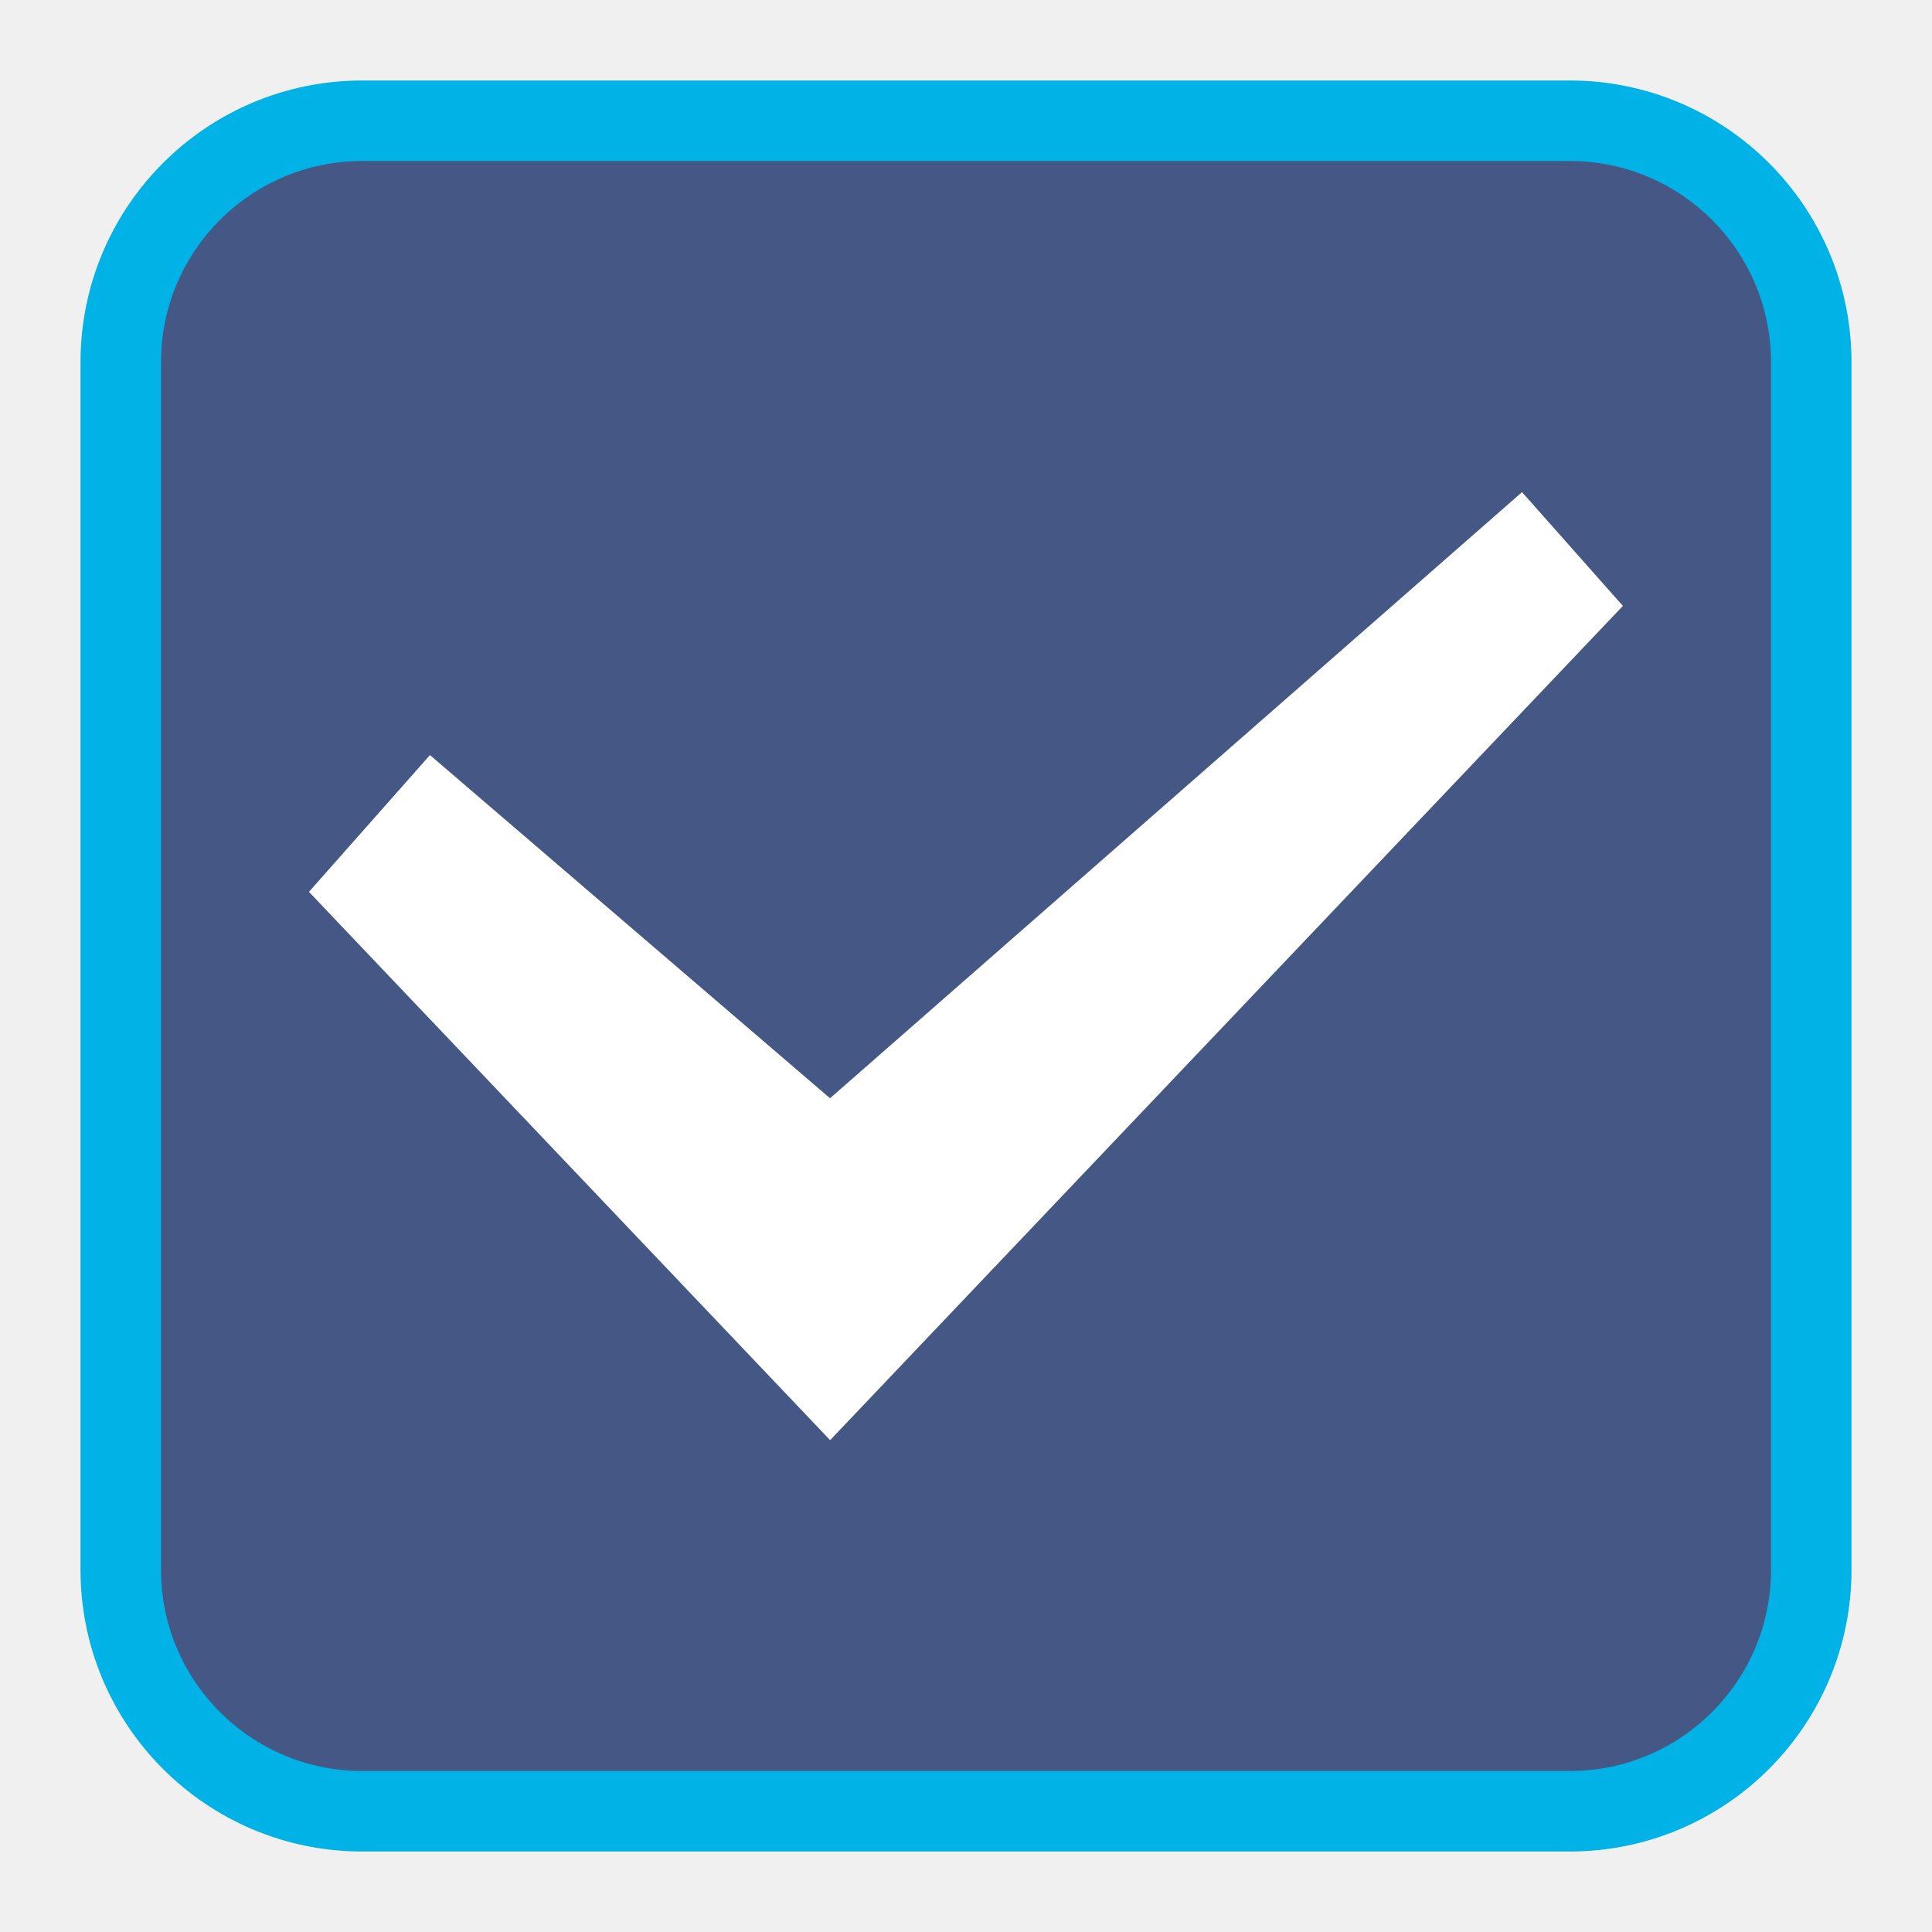
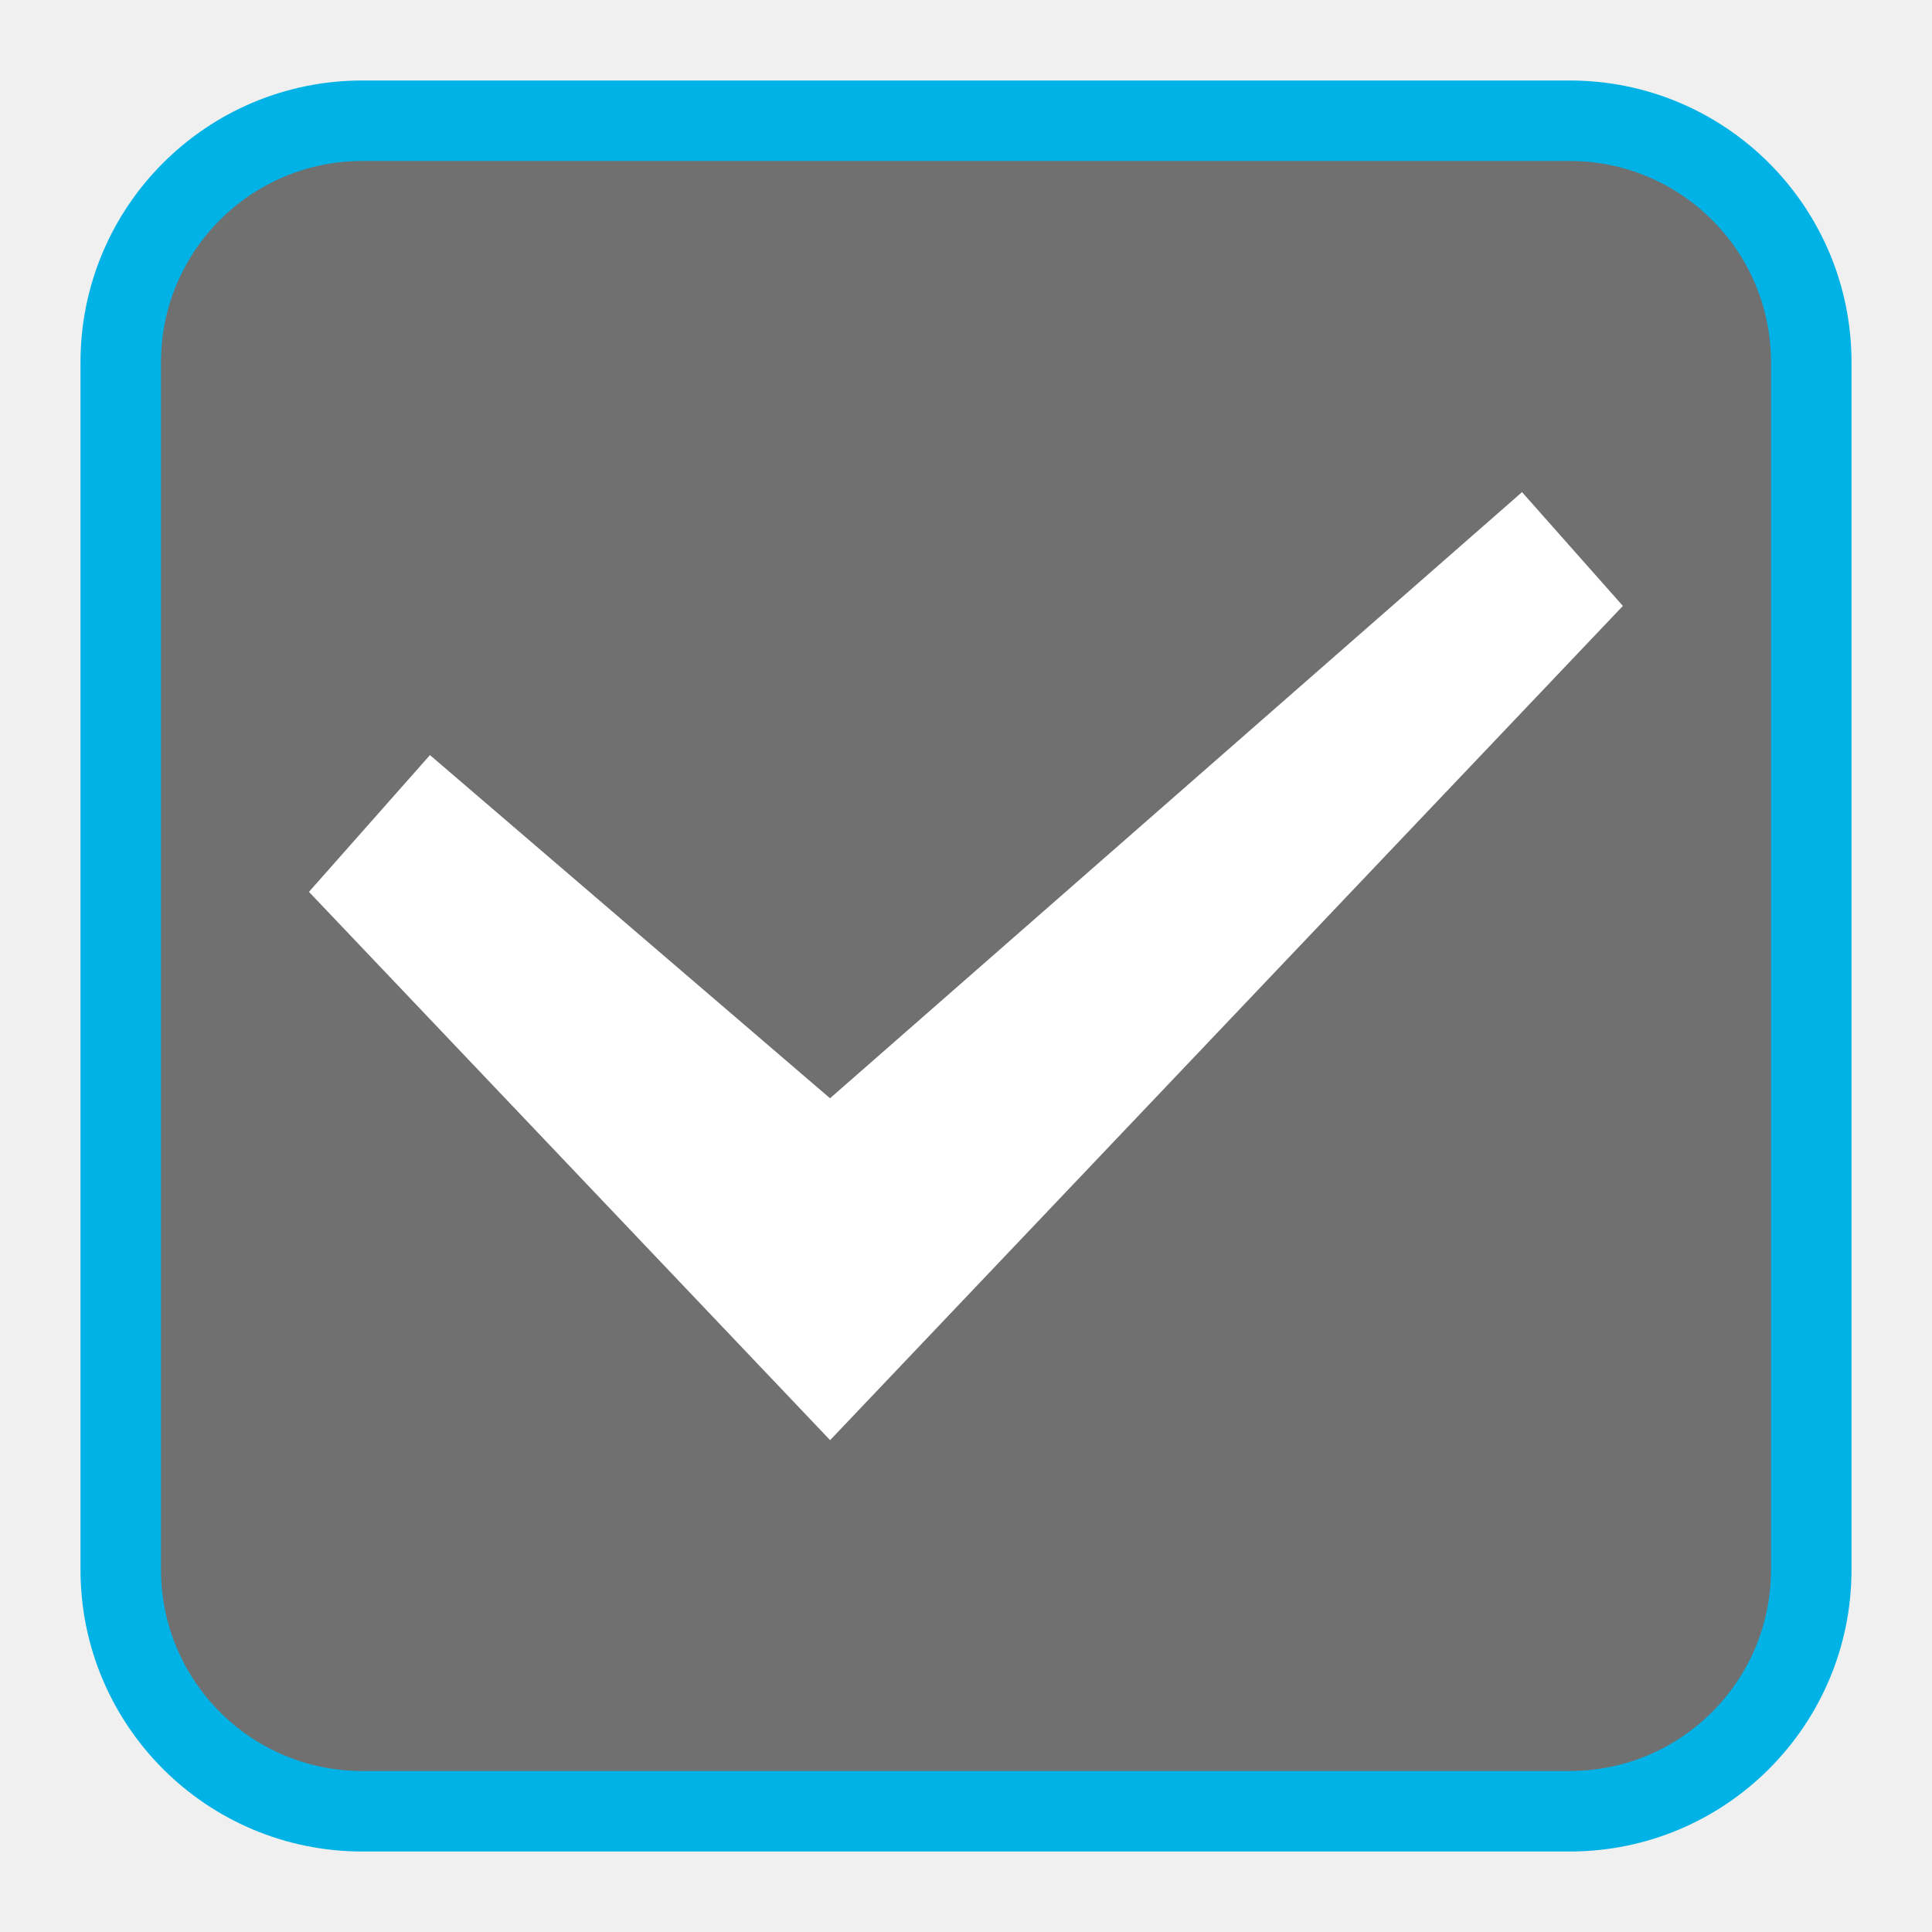
<svg xmlns="http://www.w3.org/2000/svg" width="24" height="24">
-   <rect x="1.5" y="1.5" width="21" height="21" rx="3" fill="#263d72d8" stroke="#00b2e5" stroke-linejoin="round" />
+   <rect x="1.5" y="1.5" width="21" height="21" rx="3" fill="#595959d8" stroke="#00b2e5" stroke-linejoin="round" />
  <path d="m20.16 7.527-1.253-1.414-.118.104-8.478 7.426-4.97-4.263-1.503 1.699 6.474 6.811z" fill="#fff" fill-rule="evenodd" />
</svg>
